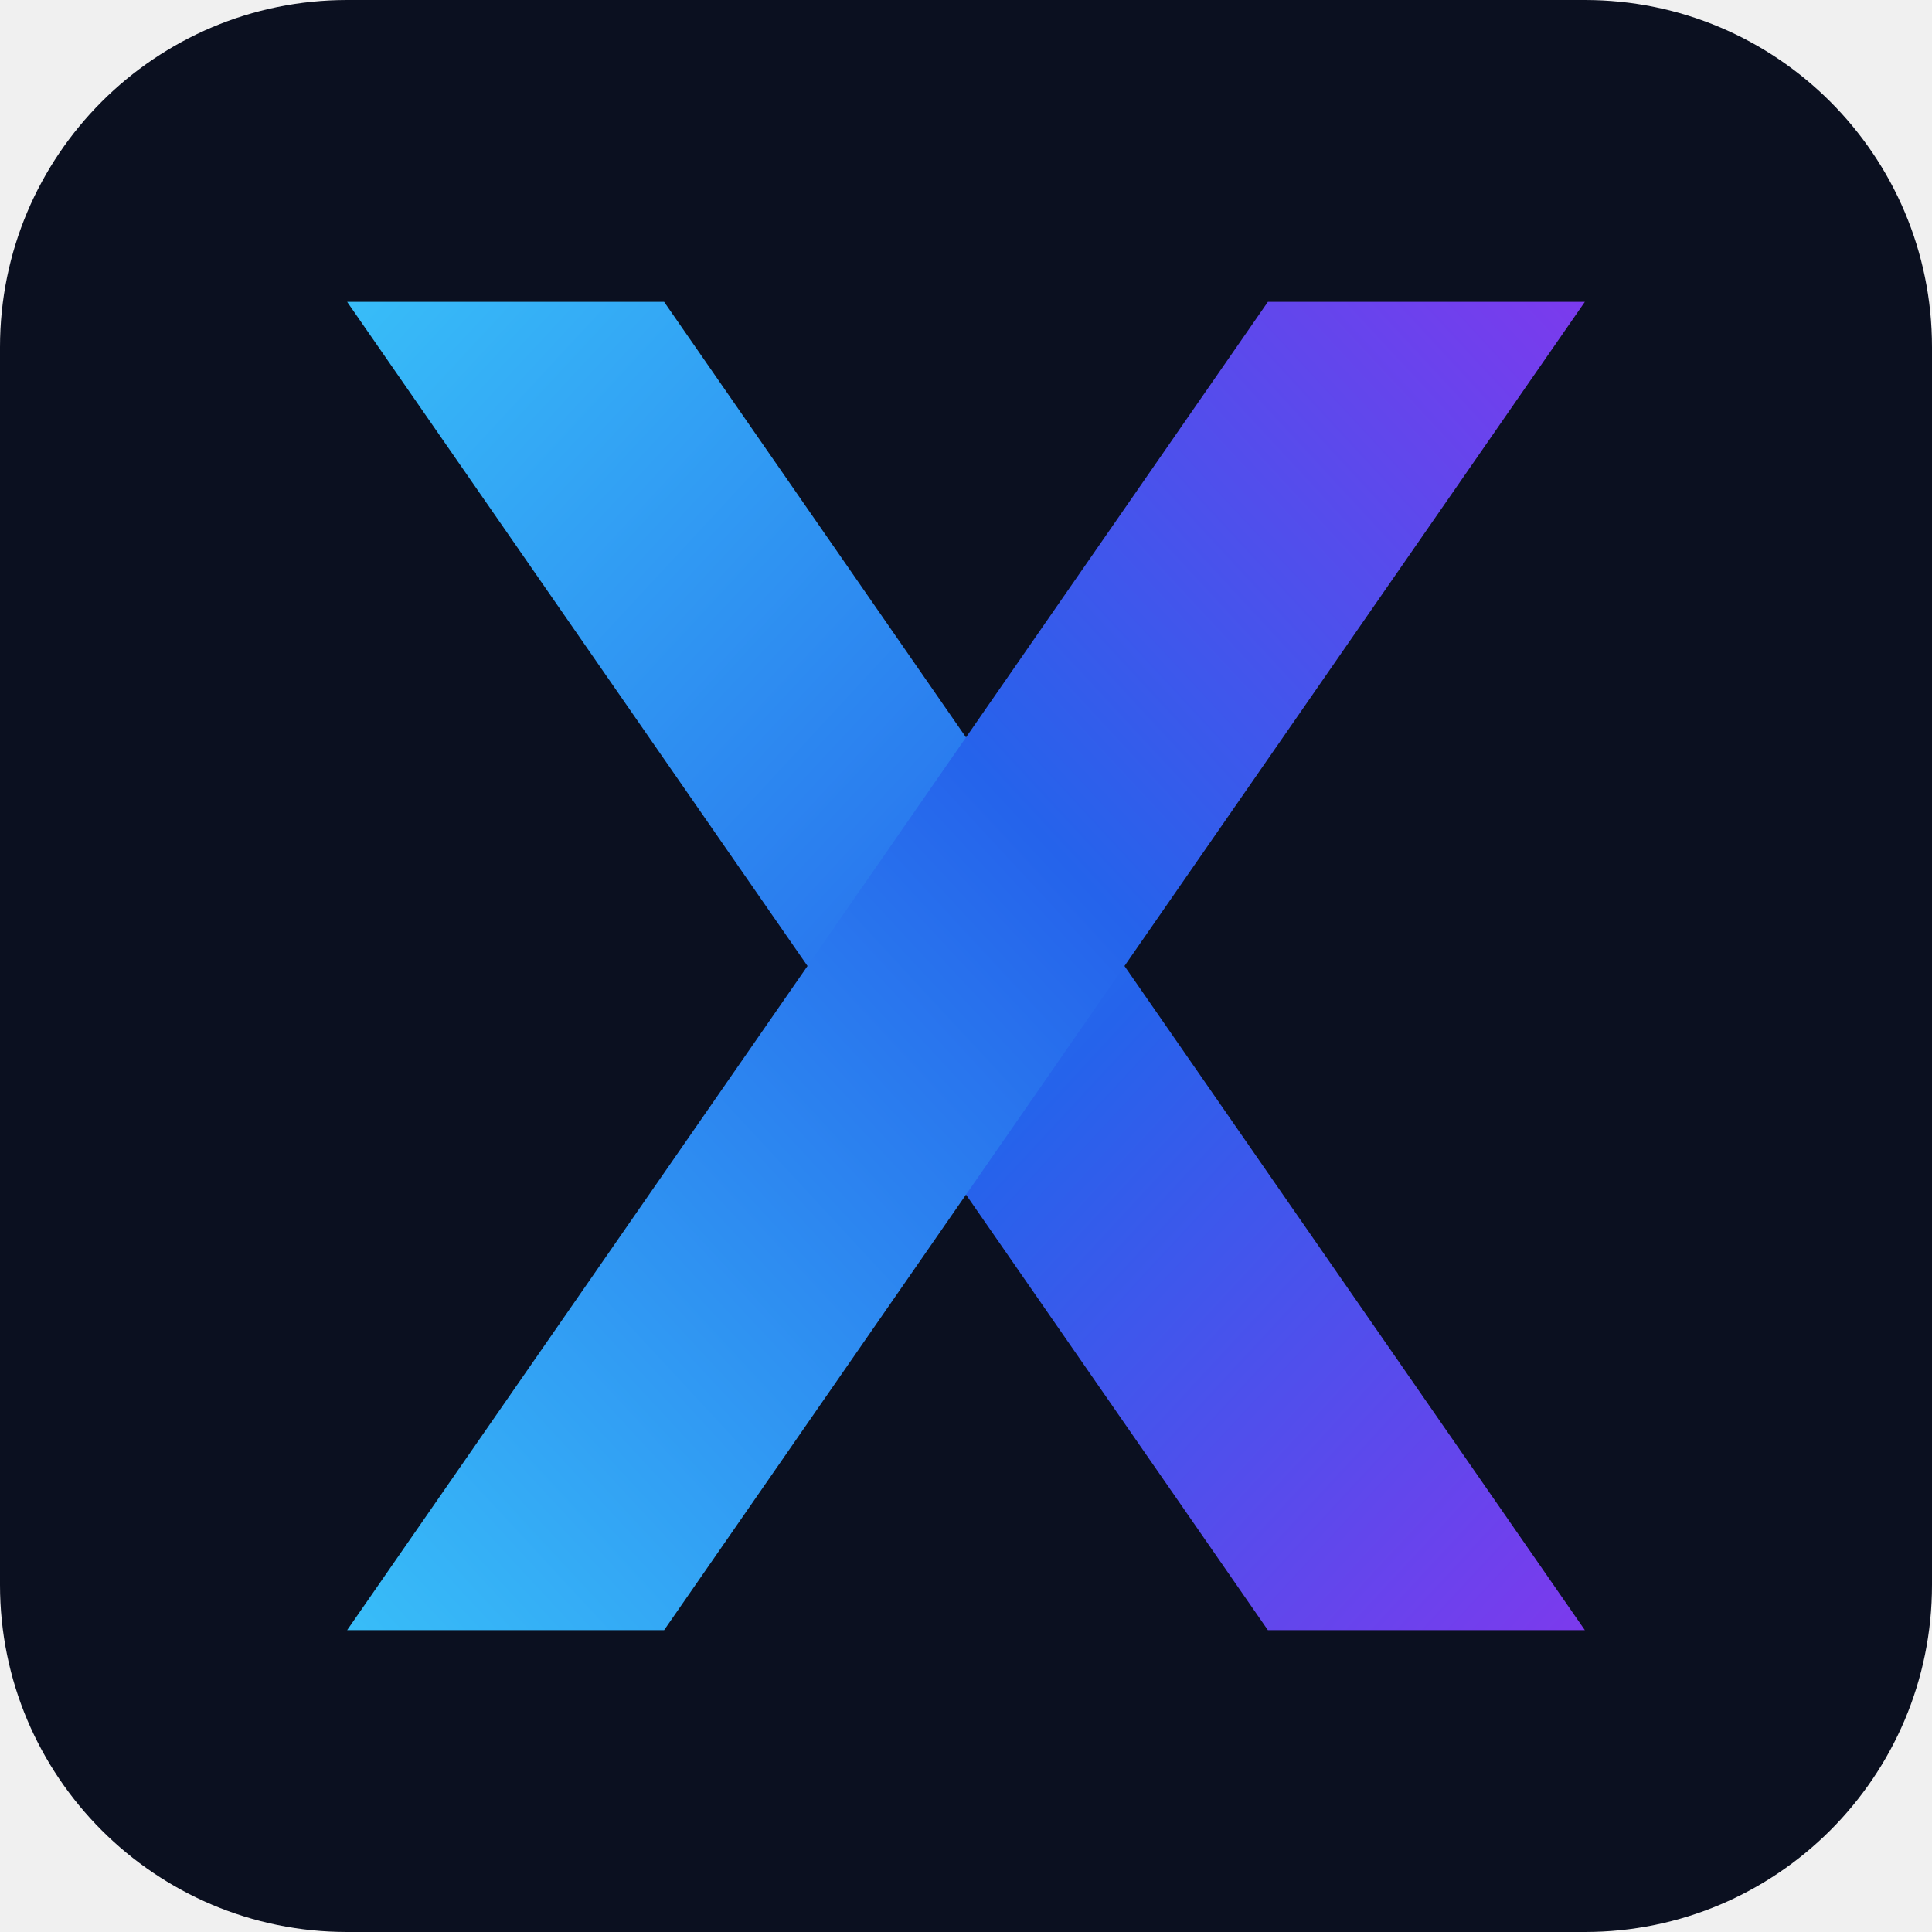
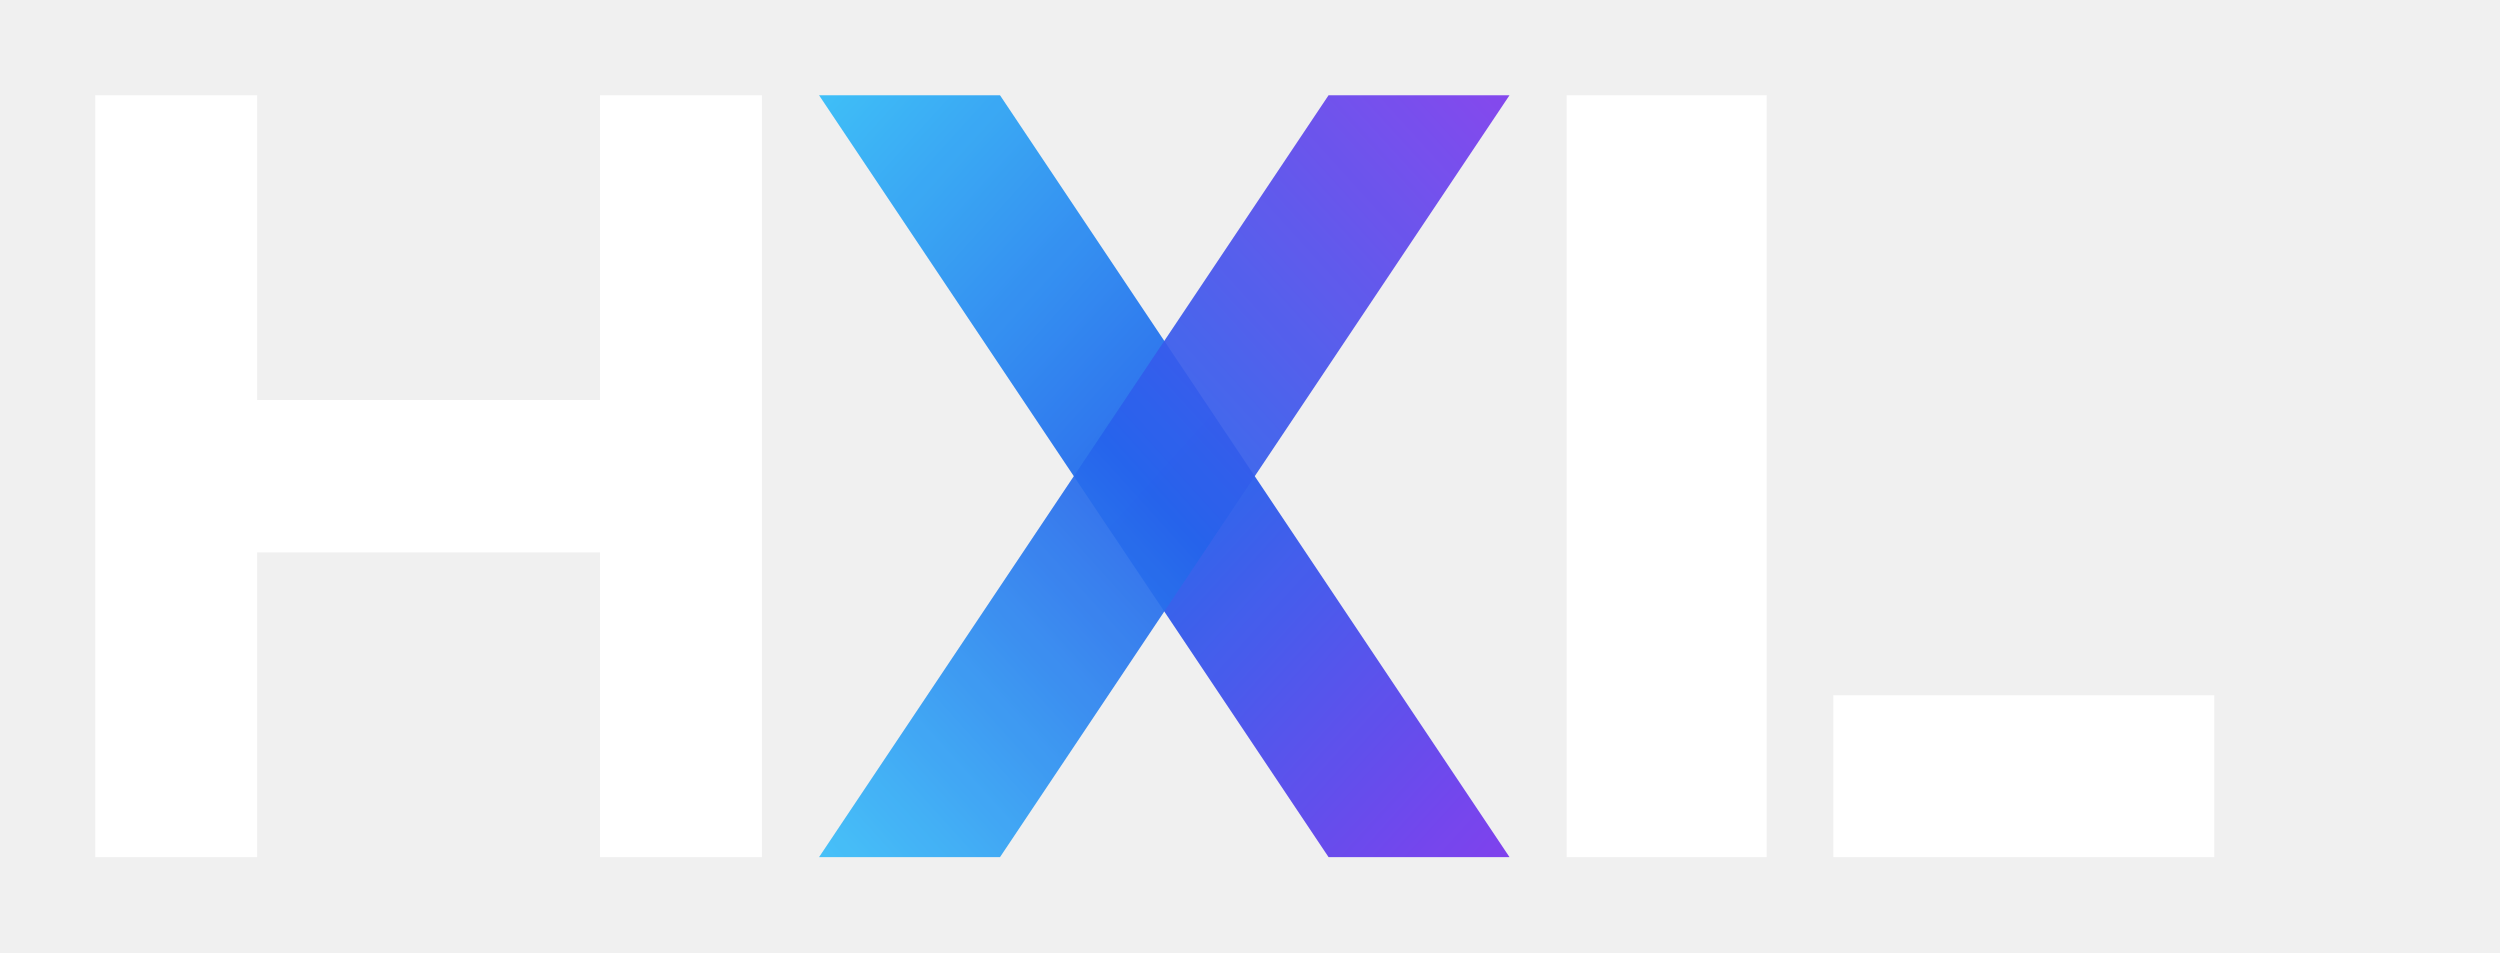
- <svg xmlns="http://www.w3.org/2000/svg" viewBox="0 0 256 256">
+ <svg xmlns="http://www.w3.org/2000/svg" viewBox="0 0 525 200" width="525" height="200">
  <defs>
-     <linearGradient id="g1" x1="0" y1="0" x2="1" y2="1">
+     <linearGradient id="xgrad1" x1="0" y1="0" x2="1" y2="1">
      <stop offset="0" stop-color="#38BDF8" />
-       <stop offset="0.58" stop-color="#2563EB" />
+       <stop offset="0.52" stop-color="#2563EB" />
      <stop offset="1" stop-color="#7C3AED" />
    </linearGradient>
-     <linearGradient id="g2" x1="0" y1="1" x2="1" y2="0">
+     <linearGradient id="xgrad2" x1="0" y1="1" x2="1" y2="0">
      <stop offset="0" stop-color="#38BDF8" />
-       <stop offset="0.58" stop-color="#2563EB" />
+       <stop offset="0.48" stop-color="#2563EB" />
      <stop offset="1" stop-color="#7C3AED" />
    </linearGradient>
  </defs>
-   <rect width="256" height="256" rx="46" fill="#0B1020" />
-   <polygon points="46,40 88,40 210,216 168,216" fill="url(#g1)" />
-   <polygon points="168,40 210,40 88,216 46,216" fill="url(#g2)" />
+   <rect x="20" y="20" width="34" height="160" fill="#FFFFFF" />
+   <rect x="126" y="20" width="34" height="160" fill="#FFFFFF" />
+   <rect x="48" y="84" width="84" height="32" fill="#FFFFFF" />
+   <polygon points="172,20 210,20 317,180 279,180" fill="url(#xgrad1)" opacity="0.96" />
+   <polygon points="279,20 317,20 210,180 172,180" fill="url(#xgrad2)" opacity="0.92" />
+   <rect x="329" y="20" width="42" height="160" fill="#FFFFFF" />
+   <rect x="385" y="146" width="80" height="34" fill="#FFFFFF" />
</svg>
